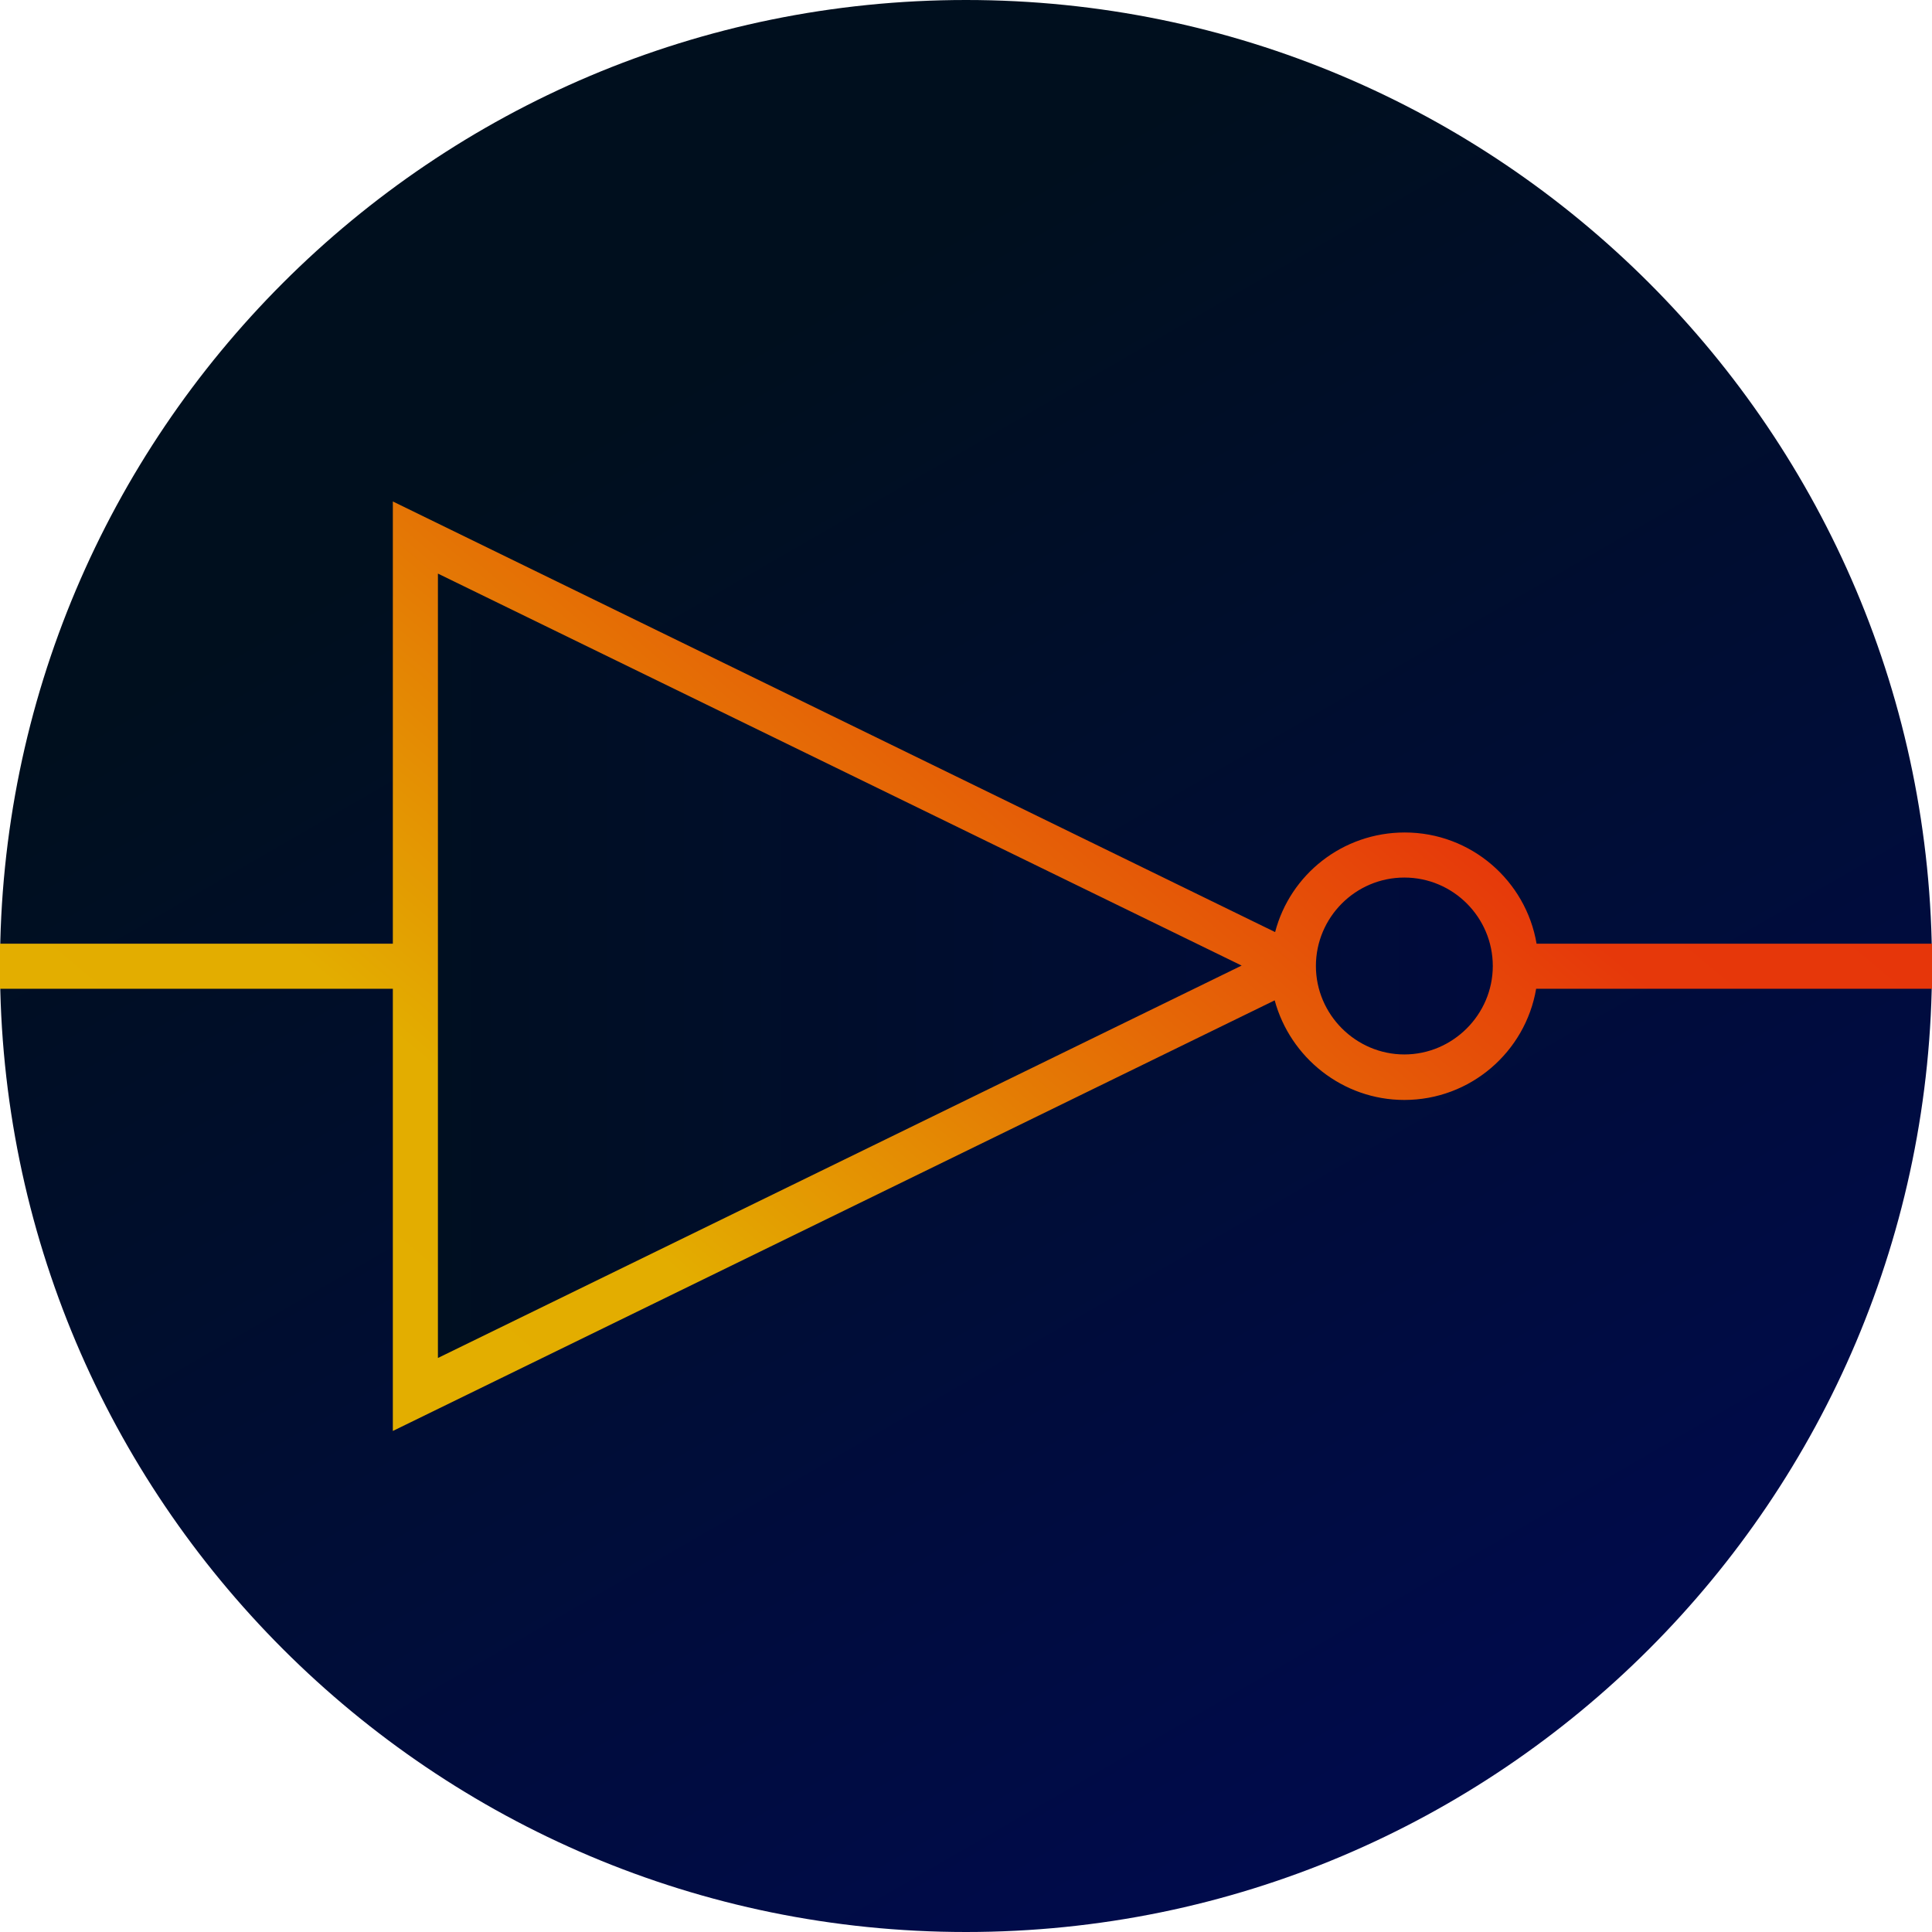
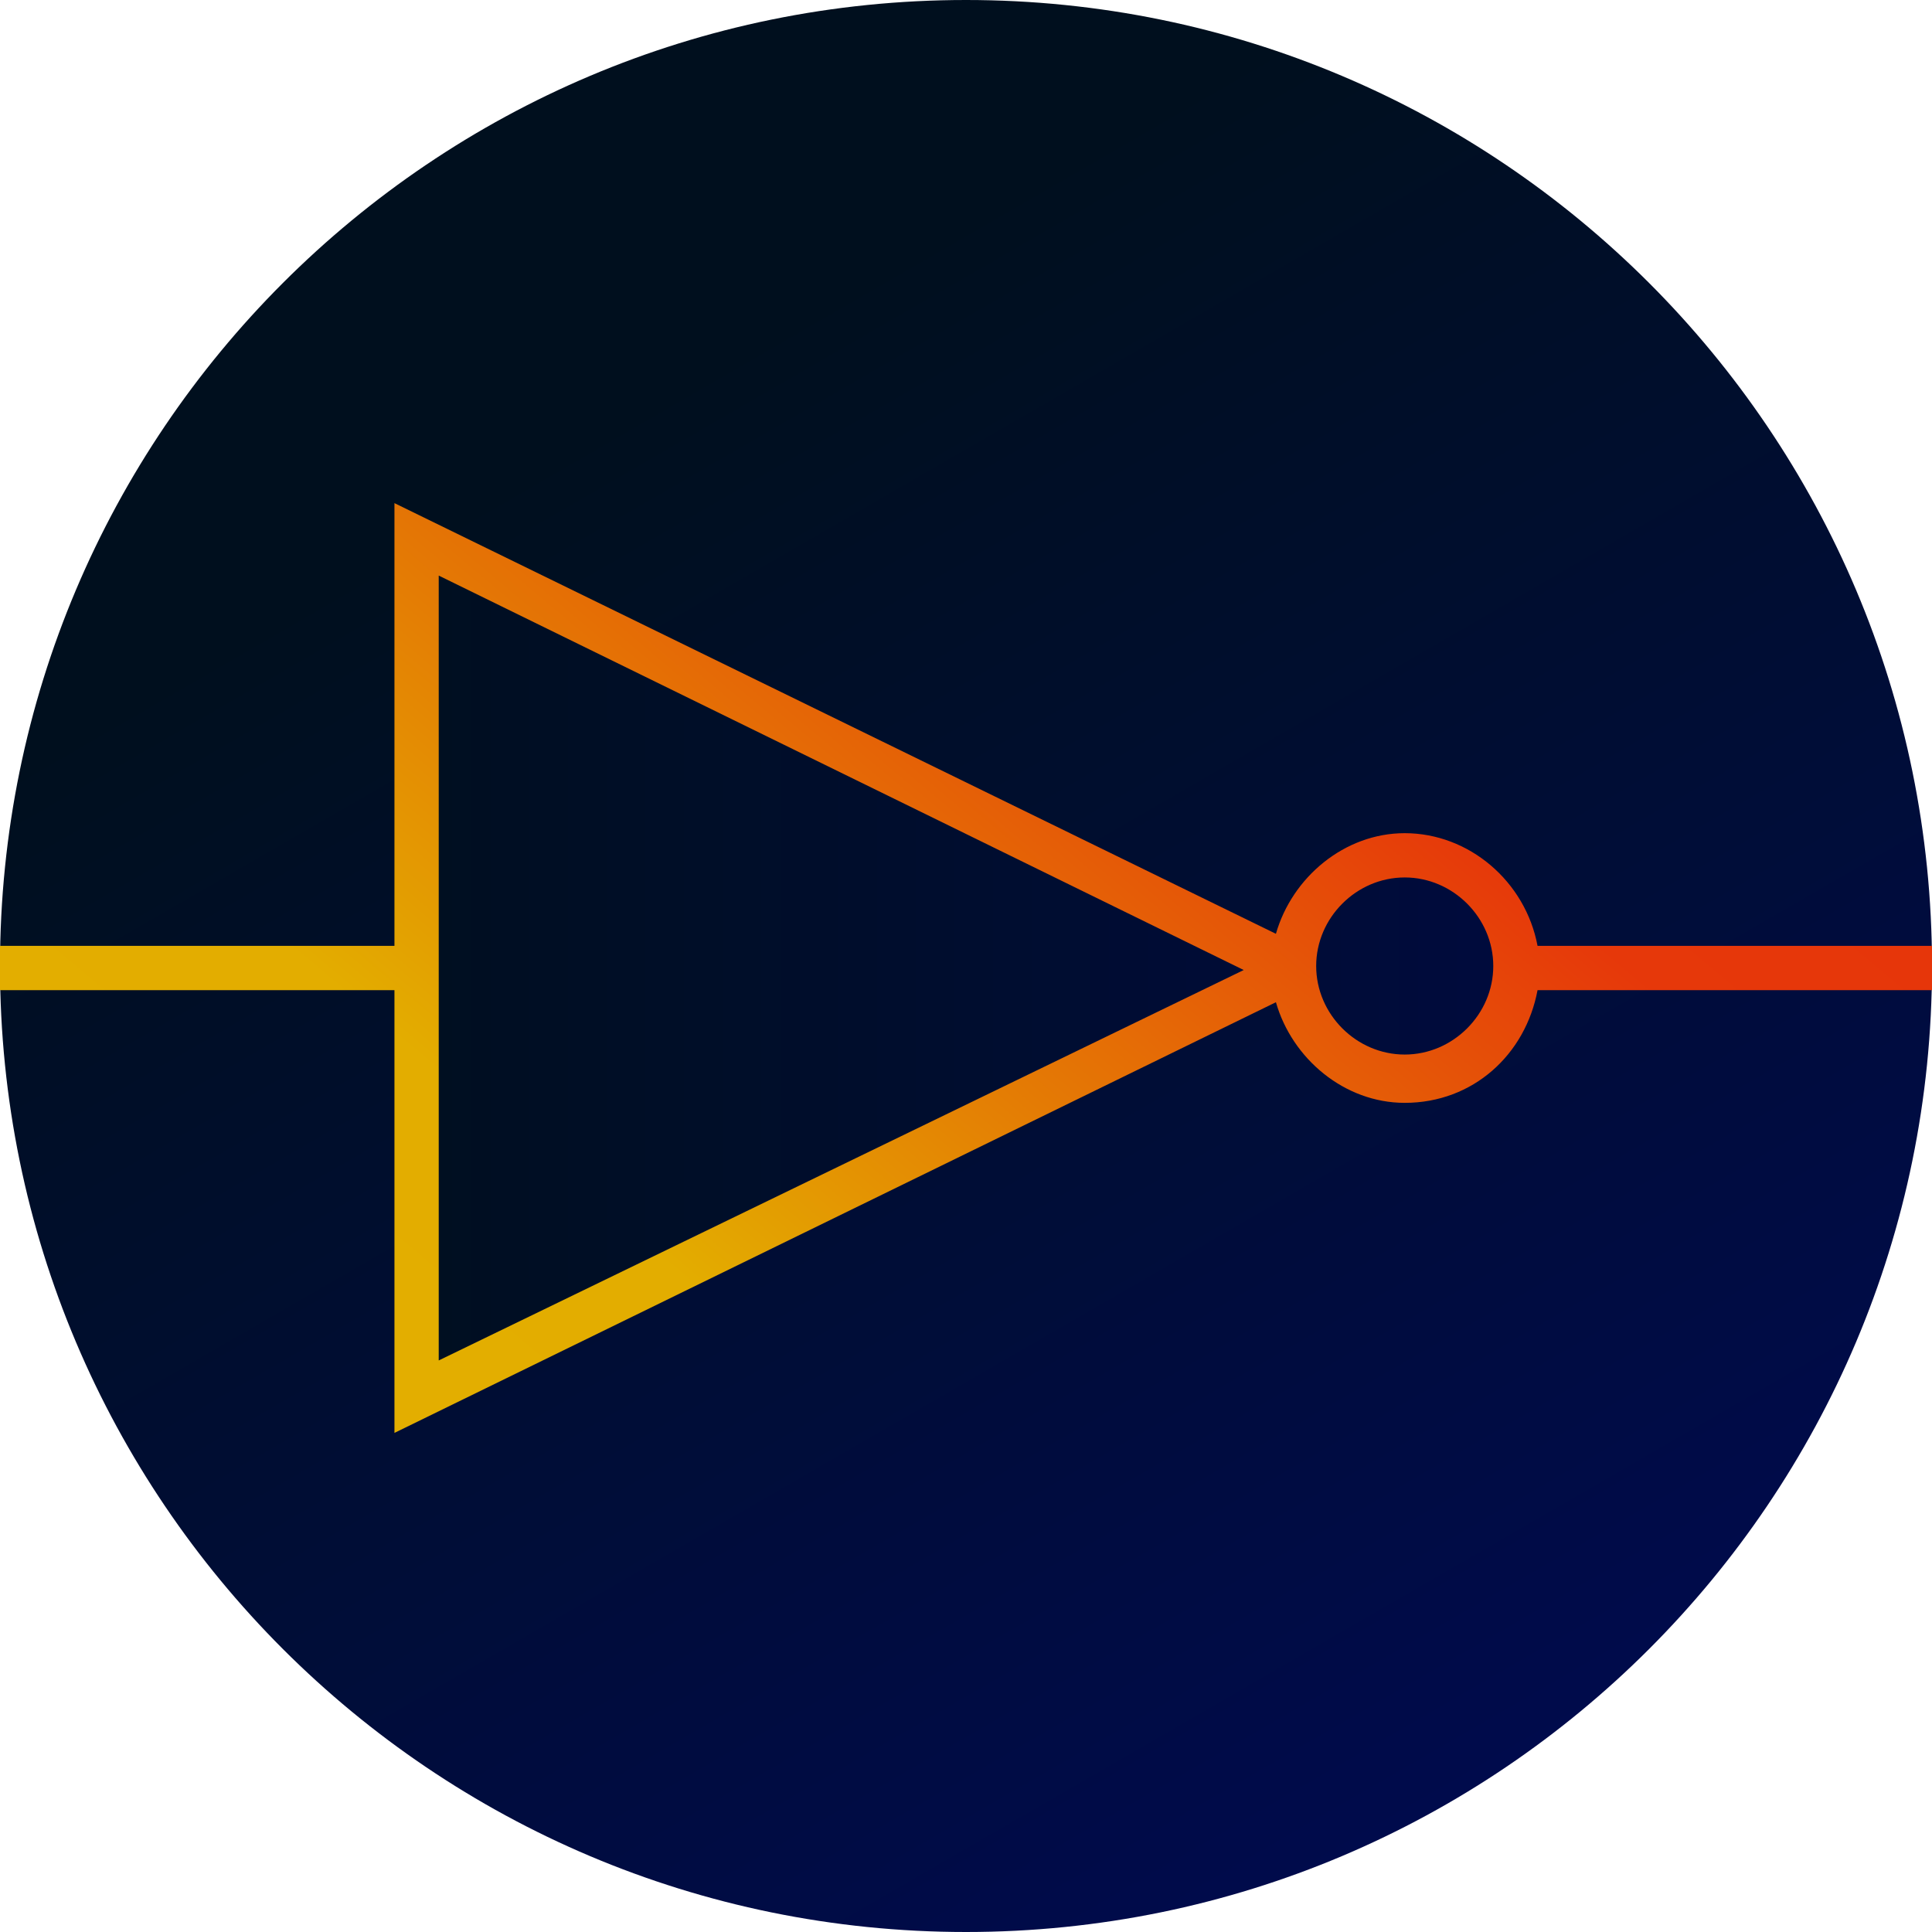
- <svg xmlns="http://www.w3.org/2000/svg" version="1.1" id="Layer_1" x="0px" y="0px" viewBox="0 0 45 45" style="enable-background:new 0 0 45 45;" xml:space="preserve">
+ <svg xmlns="http://www.w3.org/2000/svg" version="1.1" id="Layer_1" x="0px" y="0px" viewBox="0 0 48 48" style="enable-background:new 0 0 48 48;" xml:space="preserve">
  <style type="text/css">
	.st0{fill:url(#SVGID_1_);}
	.st1{fill:url(#SVGID_2_);}
	.st2{fill:url(#SVGID_3_);}
</style>
-   <linearGradient id="SVGID_1_" gradientUnits="userSpaceOnUse" x1="11.248" y1="3.011" x2="33.752" y2="41.989">
+   <linearGradient id="SVGID_1_" gradientUnits="userSpaceOnUse" x1="11.998" y1="-47.212" x2="36.002" y2="-88.788" gradientTransform="matrix(1 0 0 -1 0 -44)">
    <stop offset="1.047943e-03" style="stop-color:#000F1E" />
    <stop offset="0.141" style="stop-color:#000F1E" />
    <stop offset="0.164" style="stop-color:#000F1E" />
    <stop offset="1" style="stop-color:#000B4C" />
  </linearGradient>
-   <circle class="st0" cx="22.5" cy="22.5" r="22.5" />
+   <circle class="st0" cx="24" cy="24" r="24" />
  <g>
-     <linearGradient id="SVGID_2_" gradientUnits="userSpaceOnUse" x1="0" y1="22.5" x2="45" y2="22.5">
+     <linearGradient id="SVGID_2_" gradientUnits="userSpaceOnUse" x1="0" y1="-68" x2="48" y2="-68" gradientTransform="matrix(1 0 0 -1 0 -44)">
      <stop offset="1.047943e-03" style="stop-color:#000F1E" />
      <stop offset="0.141" style="stop-color:#000F1E" />
      <stop offset="0.164" style="stop-color:#000F1E" />
      <stop offset="0.804" style="stop-color:#000B3E" />
      <stop offset="0.832" style="stop-color:#000B3E" />
      <stop offset="1" style="stop-color:#000B3E" />
    </linearGradient>
-     <path class="st1" d="M9.68,22.5L0,22.5 M29.71,22.3L9.68,12.52v19.96l20.03-9.78C29.87,22.62,29.87,22.38,29.71,22.3z M32.71,19.91   c-1.43,0-2.59,1.16-2.59,2.59c0,1.43,1.16,2.59,2.59,2.59c1.43,0,2.59-1.16,2.59-2.59C35.3,21.07,34.14,19.91,32.71,19.91z    M35.3,22.5l9.7,0" />
-     <linearGradient id="SVGID_3_" gradientUnits="userSpaceOnUse" x1="11.653" y1="35.427" x2="32.056" y2="11.111">
+     <path class="st1" d="M10.3,24H0 M31.7,23.8L10.3,13.4v21.3l21.4-10.4C31.9,24.1,31.9,23.9,31.7,23.8z M34.9,21.2   c-1.5,0-2.8,1.2-2.8,2.8s1.2,2.8,2.8,2.8s2.8-1.2,2.8-2.8S36.4,21.2,34.9,21.2z M37.7,24H48" />
+     <linearGradient id="SVGID_3_" gradientUnits="userSpaceOnUse" x1="12.431" y1="-81.793" x2="34.192" y2="-55.859" gradientTransform="matrix(1 0 0 -1 0 -44)">
      <stop offset="1.047943e-03" style="stop-color:#E3AE00" />
      <stop offset="0.223" style="stop-color:#E3AD00" />
      <stop offset="0.843" style="stop-color:#E6380A" />
      <stop offset="1" style="stop-color:#E6360A" />
    </linearGradient>
-     <path class="st2" d="M9.15,33.33v-10.3H0v-1.05h9.15v-10.3L29.7,21.71c0.35-1.34,1.57-2.32,3.02-2.32c1.54,0,2.82,1.12,3.07,2.59   H45v1.05h-9.22c-0.25,1.47-1.53,2.59-3.07,2.59c-1.44,0-2.66-0.99-3.02-2.32L9.15,33.33z M10.2,13.36v18.27l18.72-9.14L10.2,13.36z    M32.71,20.44c-1.14,0-2.06,0.93-2.06,2.06s0.93,2.06,2.06,2.06s2.06-0.93,2.06-2.06S33.85,20.44,32.71,20.44z M29.47,22.23   C29.47,22.23,29.47,22.23,29.47,22.23L29.47,22.23z" />
+     <path class="st2" d="M9.8,35.6v-11H0v-1.1h9.8v-11l21.9,10.7c0.4-1.4,1.7-2.5,3.2-2.5c1.6,0,3,1.2,3.3,2.8H48v1.1h-9.8   c-0.3,1.6-1.6,2.8-3.3,2.8c-1.5,0-2.8-1.1-3.2-2.5L9.8,35.6z M10.9,14.3v19.5l20-9.7L10.9,14.3z M34.9,21.8c-1.2,0-2.2,1-2.2,2.2   s1,2.2,2.2,2.2c1.2,0,2.2-1,2.2-2.2S36.1,21.8,34.9,21.8z M31.4,23.7L31.4,23.7L31.4,23.7z" />
  </g>
</svg>
